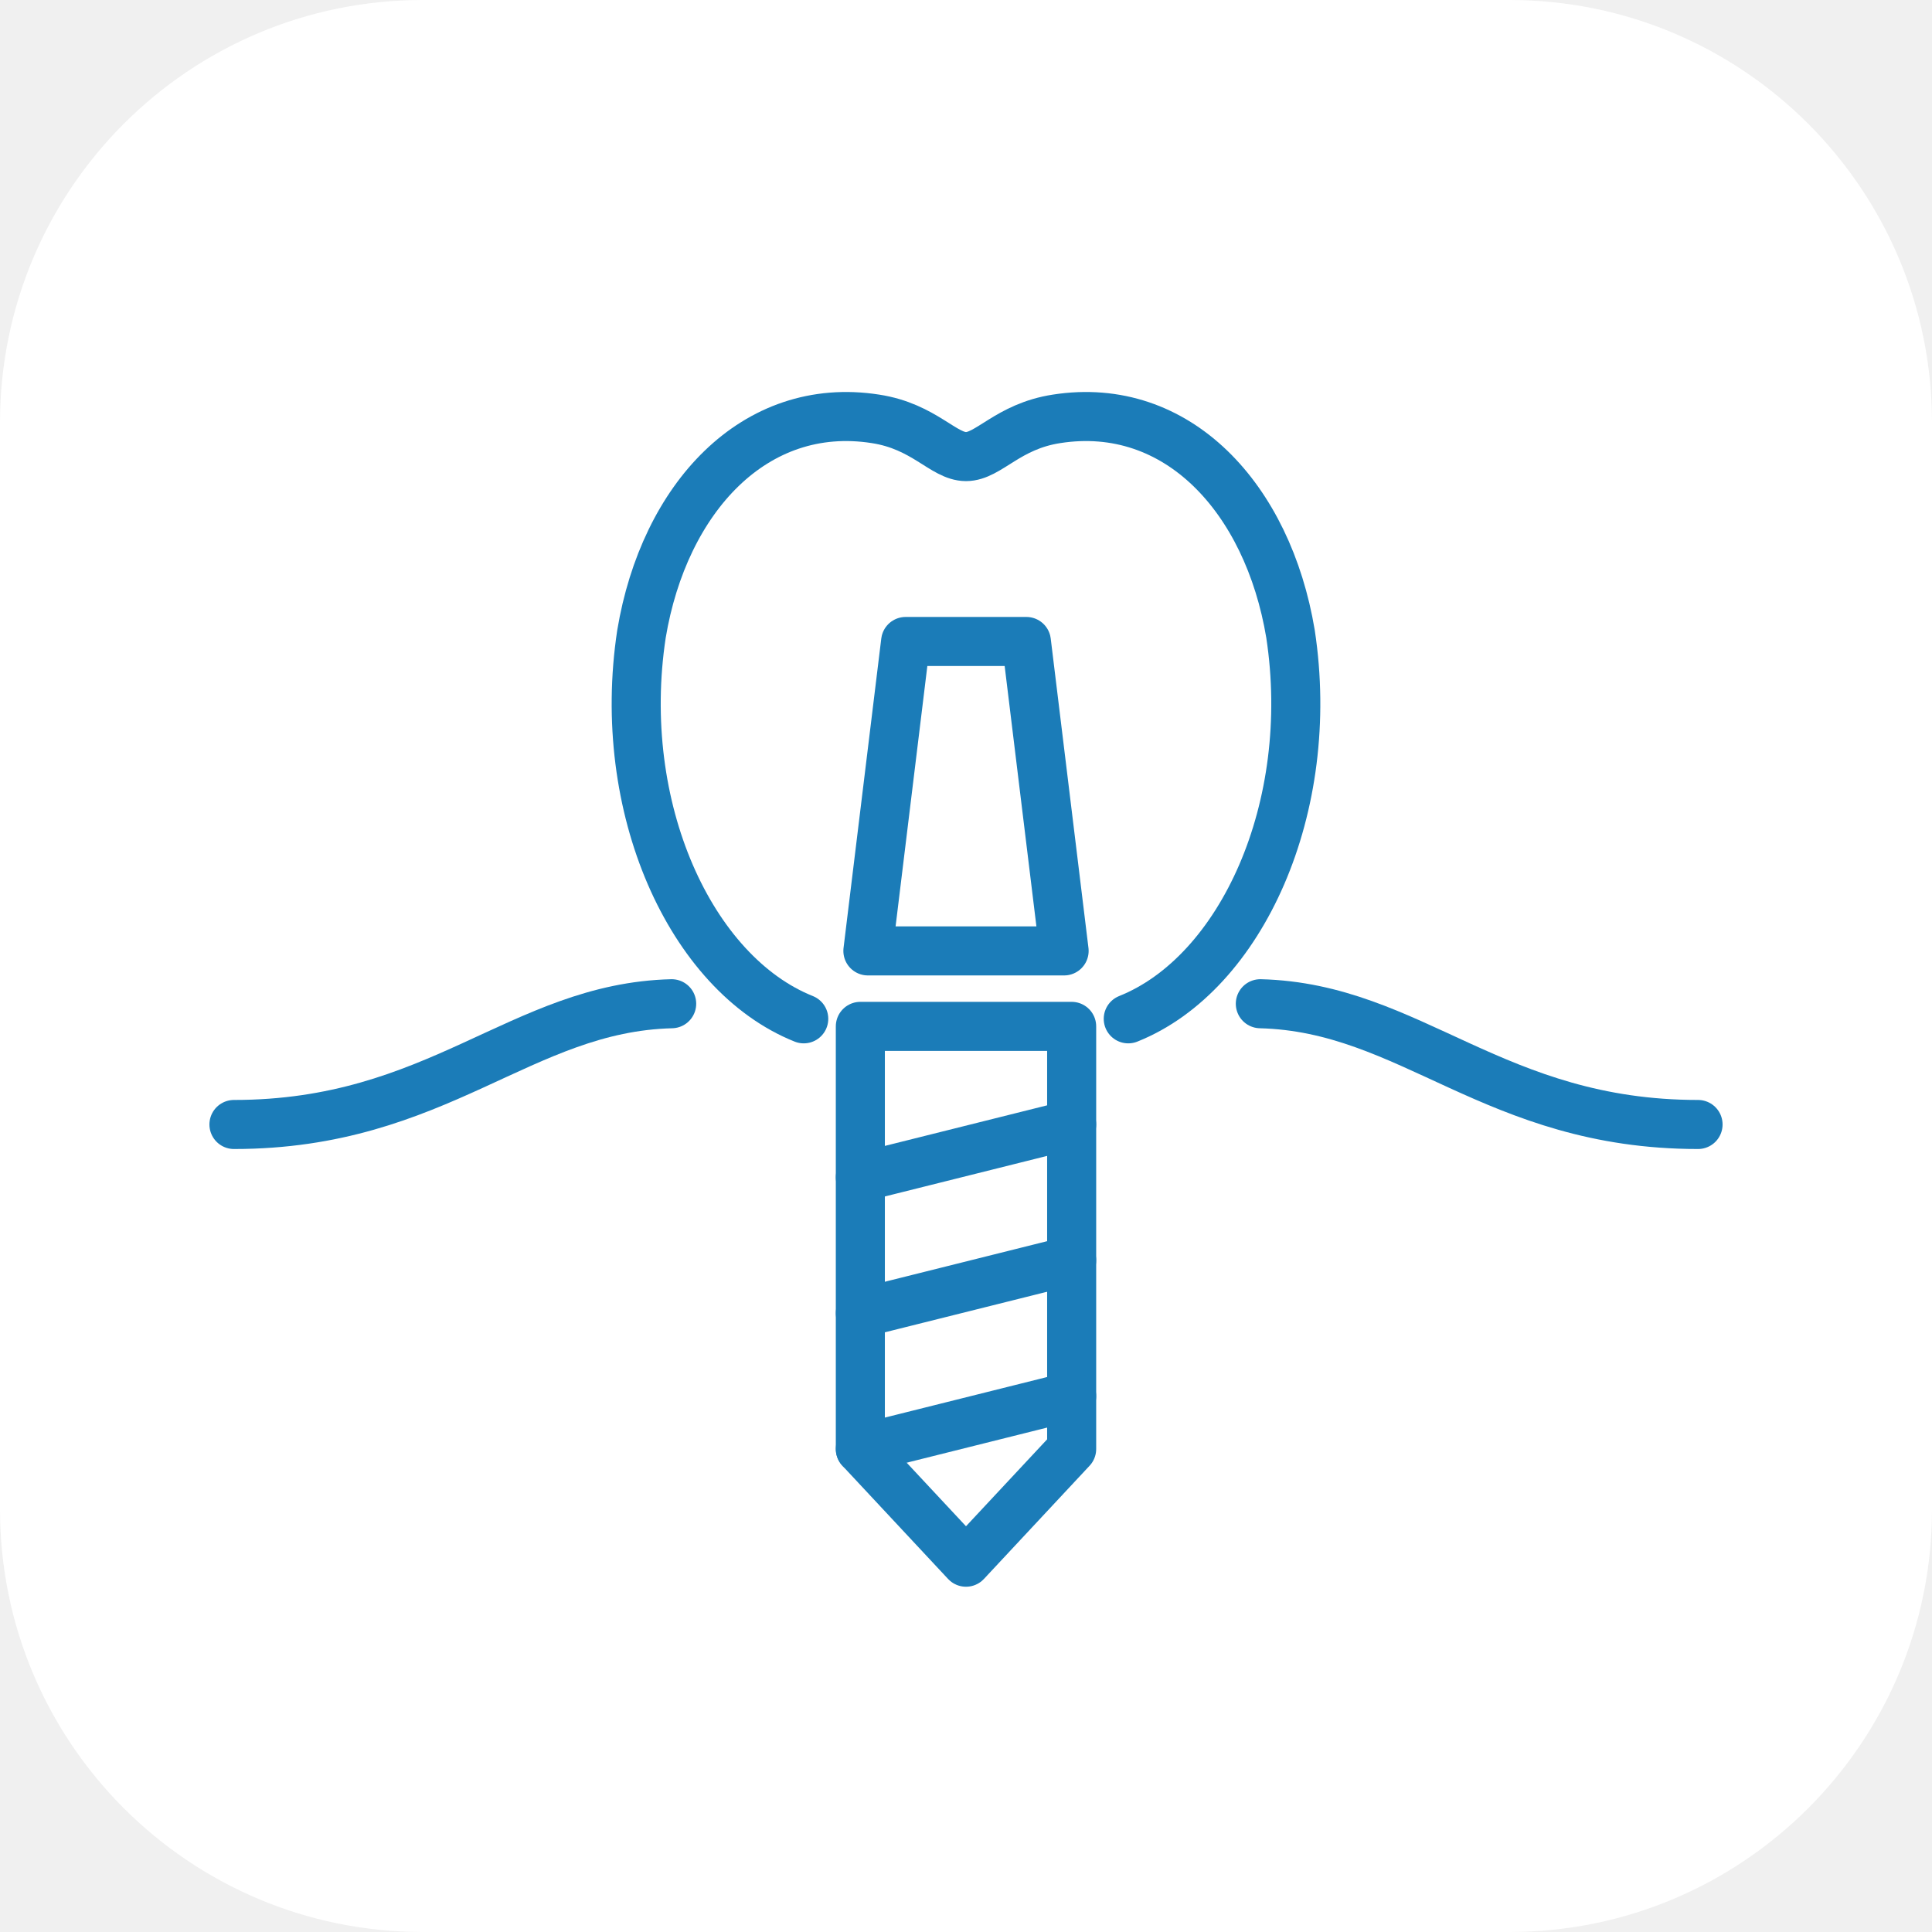
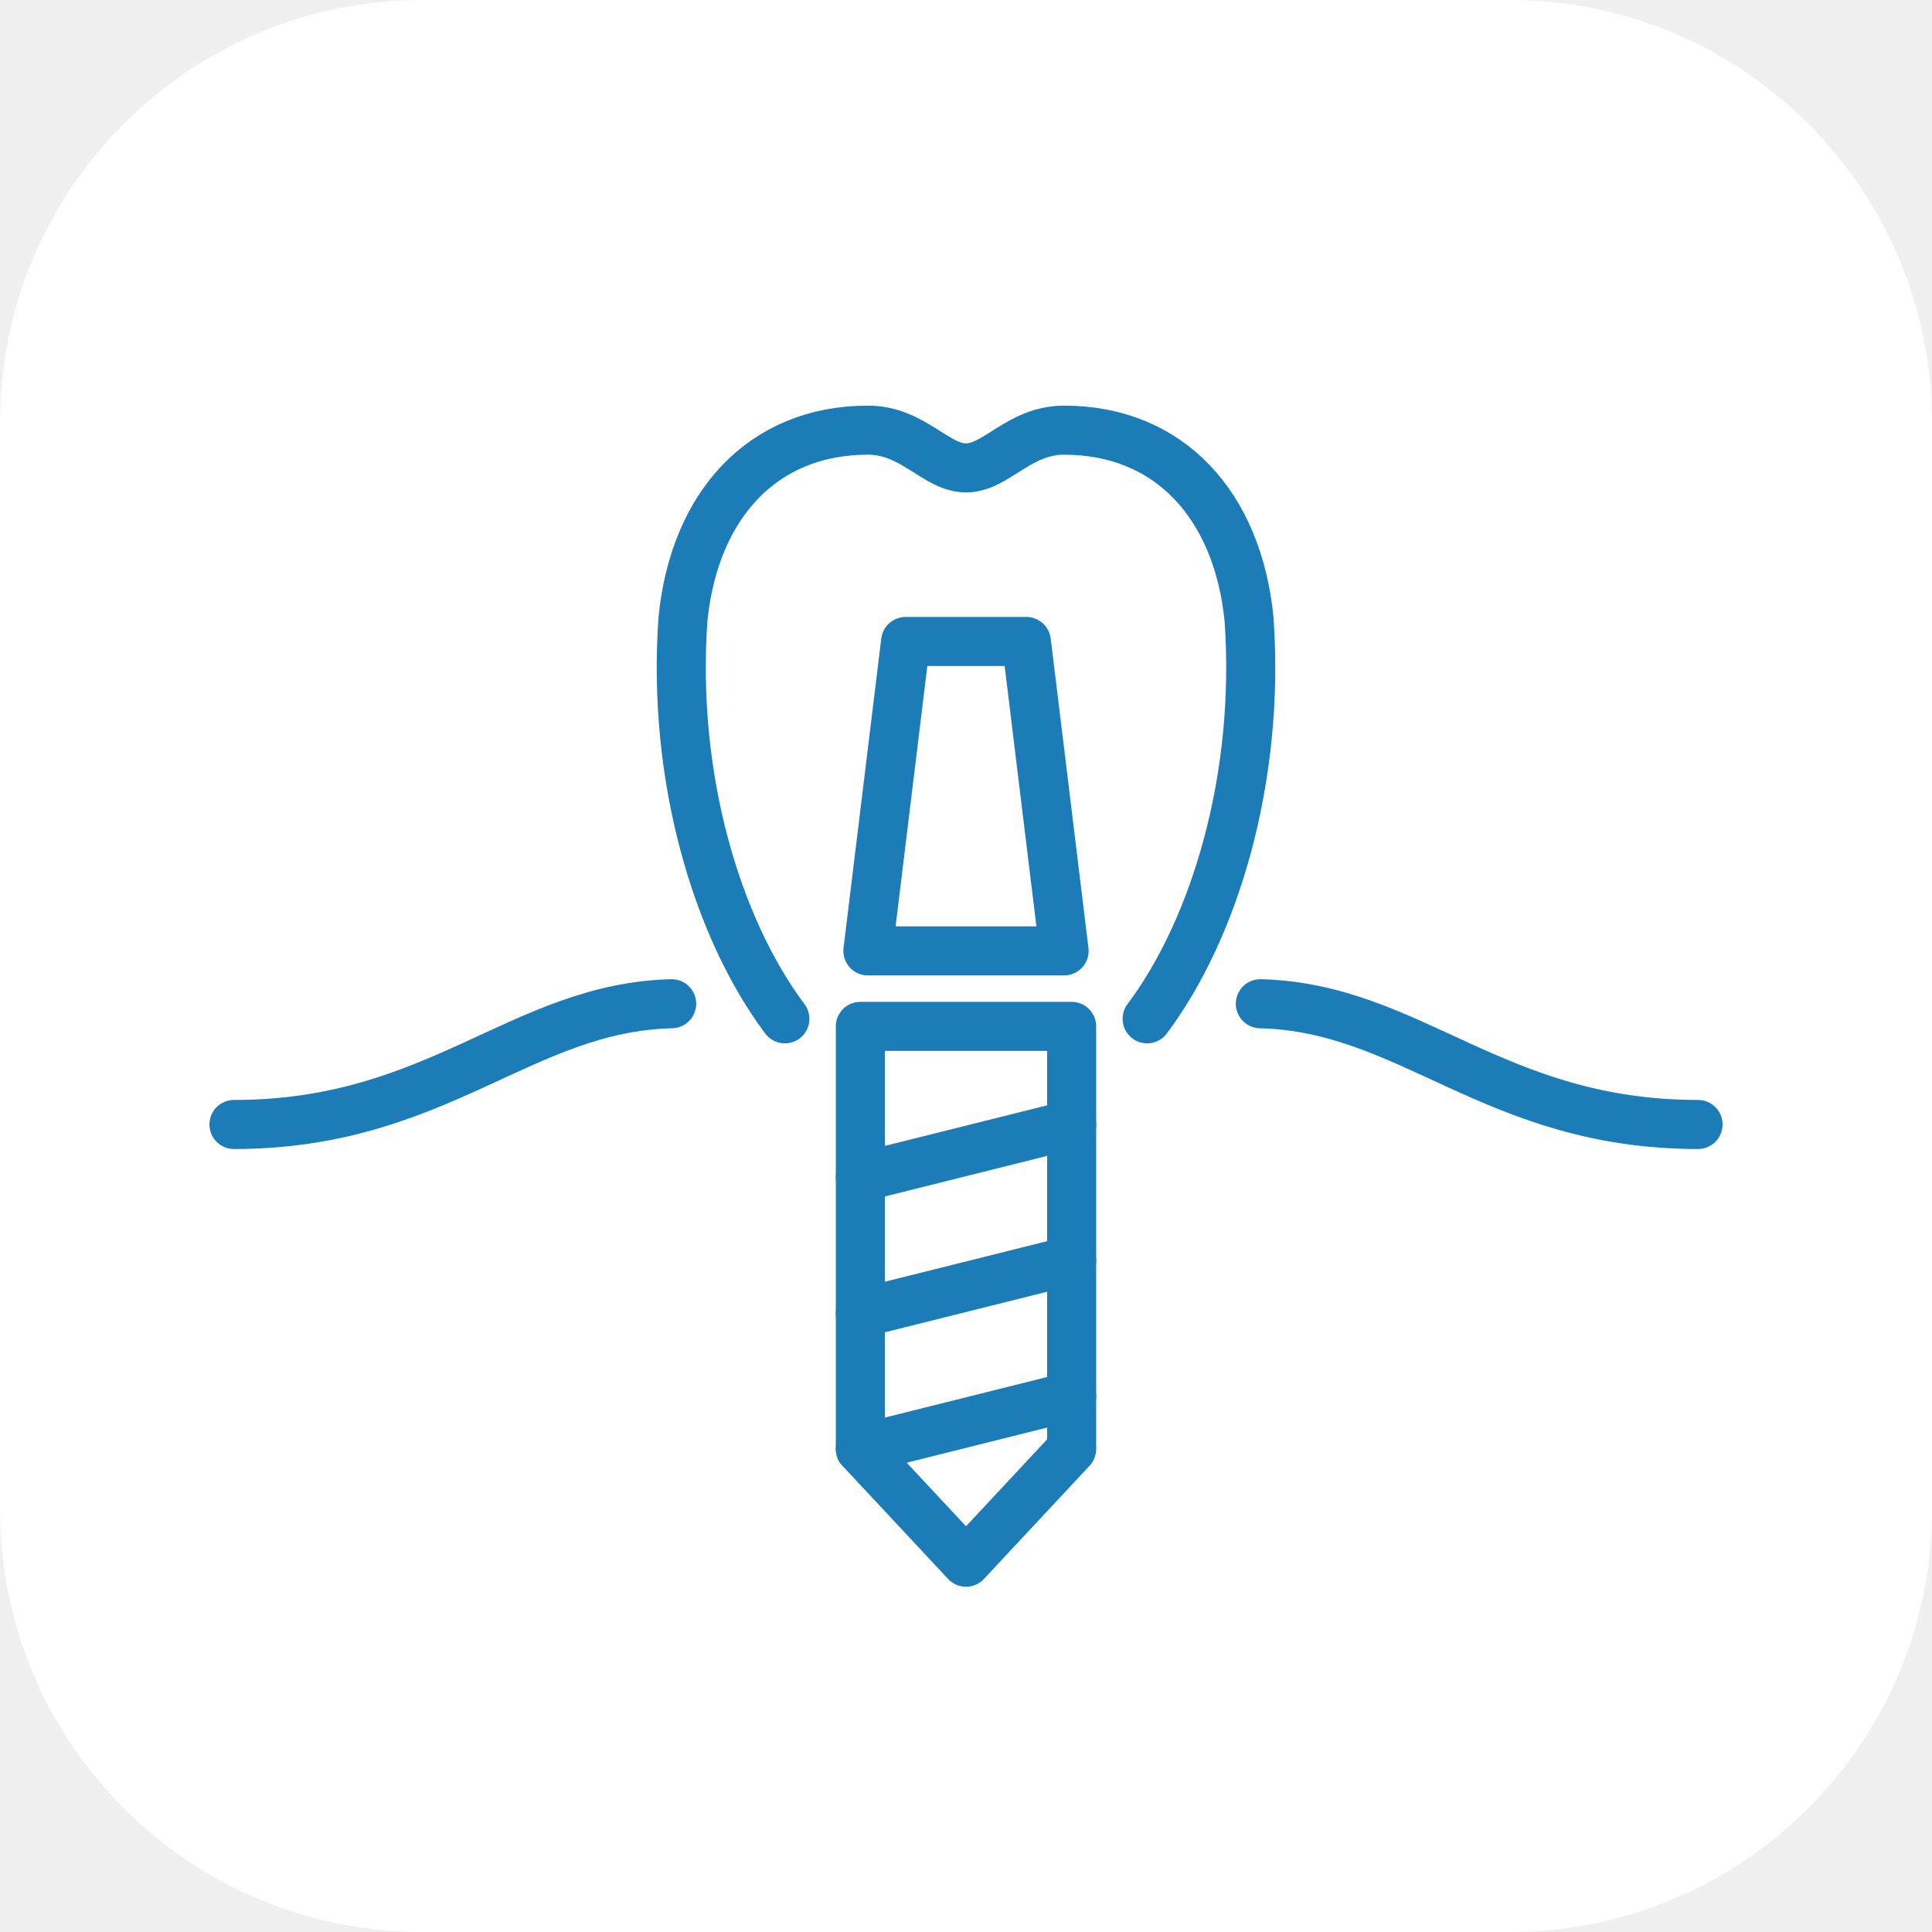
<svg xmlns="http://www.w3.org/2000/svg" width="512" height="512" viewBox="0 0 512 512">
  <rect width="512" height="512" rx="112" fill="#ffffff" />
  <g fill="none" stroke="#1B7CB8" stroke-width="13" stroke-linecap="round" stroke-linejoin="round">
-     <path d="M213 270              C183 258 163 214 170 168              C176 132 200 106 232 111              C245 113 250 121 256 121              C262 121 267 113 280 111              C312 106 336 132 342 168              C349 214 329 258 299 270" />
+     <path d="M208 270              C190 246 178 206 181 164              C184 134 202 114 230 114              C242 114 248 124 256 124              C264 124 270 114 282 114              C310 114 328 134 331 164              C334 206 322 246 304 270" />
    <path d="M240 170 h32 l10 82 h-52 z" />
    <path d="M62 298 C116 298 138 267 178 266 M450 298 C396 298 374 267 334 266" />
    <path d="M228 272 h56 v112 l-28 30 -28-30 z" />
    <path d="M228 312 l56-14 M228 348 l56-14 M228 384 l56-14" />
  </g>
</svg>
